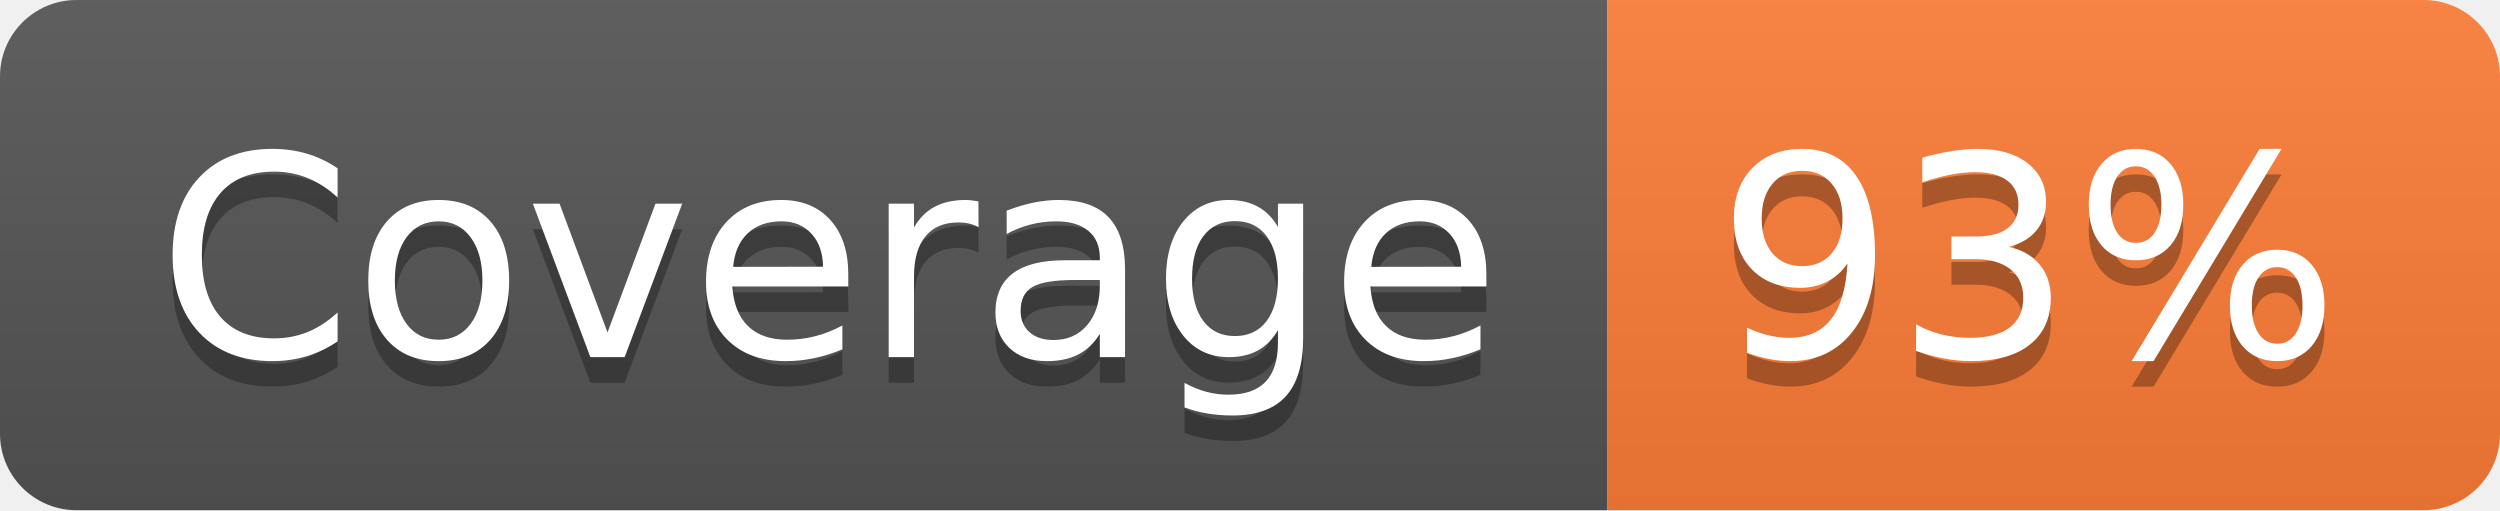
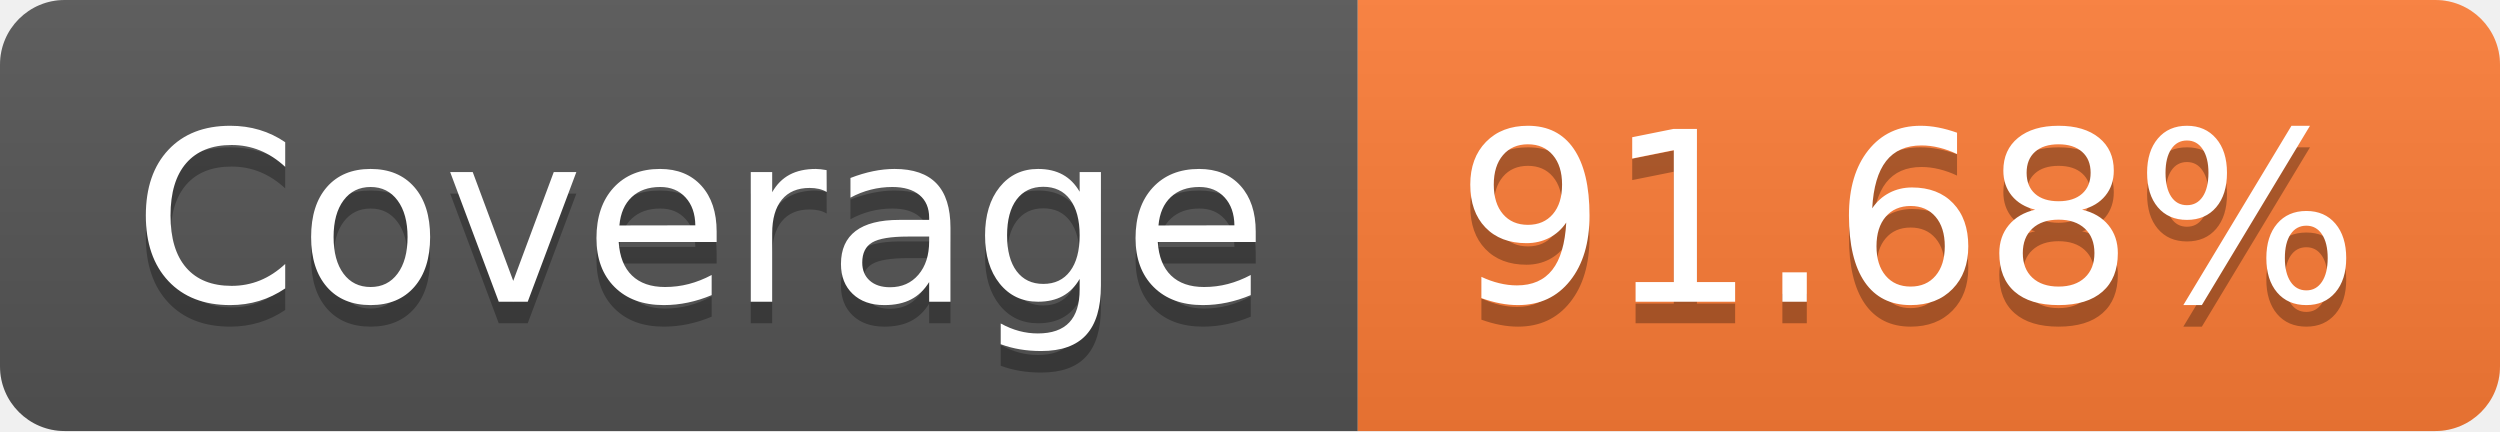
- <svg xmlns="http://www.w3.org/2000/svg" width="98" height="20">
+ <svg xmlns="http://www.w3.org/2000/svg" width="116" height="20">
  <linearGradient id="smooth" x2="0" y2="100%">
    <stop offset="0" stop-color="#bbb" stop-opacity=".1" />
    <stop offset="1" stop-opacity=".1" />
  </linearGradient>
  <clipPath id="round">
-     <rect width="98" height="20" rx="3" fill="#fff" />
+     <rect width="116" height="20" rx="3" fill="#fff" />
  </clipPath>
  <g clip-path="url(#round)">
    <rect width="63" height="20" fill="#555" />
-     <rect x="63" width="35" height="20" fill="#fe7d37" />
-     <rect width="98" height="20" fill="url(#smooth)" />
+     <rect x="63" width="53" height="20" fill="#fe7d37" />
+     <rect width="116" height="20" fill="url(#smooth)" />
  </g>
  <g fill="#fff" text-anchor="middle" font-family="DejaVu Sans,Verdana,Geneva,sans-serif" font-size="110">
    <text x="325" y="150" fill="#010101" fill-opacity=".3" transform="scale(0.1)" textLength="530" lengthAdjust="spacing">Coverage</text>
    <text x="325" y="140" transform="scale(0.1)" textLength="530" lengthAdjust="spacing">Coverage</text>
-     <text x="795" y="150" fill="#010101" fill-opacity=".3" transform="scale(0.1)" textLength="250" lengthAdjust="spacing">93%</text>
-     <text x="795" y="140" transform="scale(0.1)" textLength="250" lengthAdjust="spacing">93%</text>
+     <text x="885" y="150" fill="#010101" fill-opacity=".3" transform="scale(0.1)" textLength="430" lengthAdjust="spacing">91.68%</text>
+     <text x="885" y="140" transform="scale(0.1)" textLength="430" lengthAdjust="spacing">91.68%</text>
  </g>
</svg>
